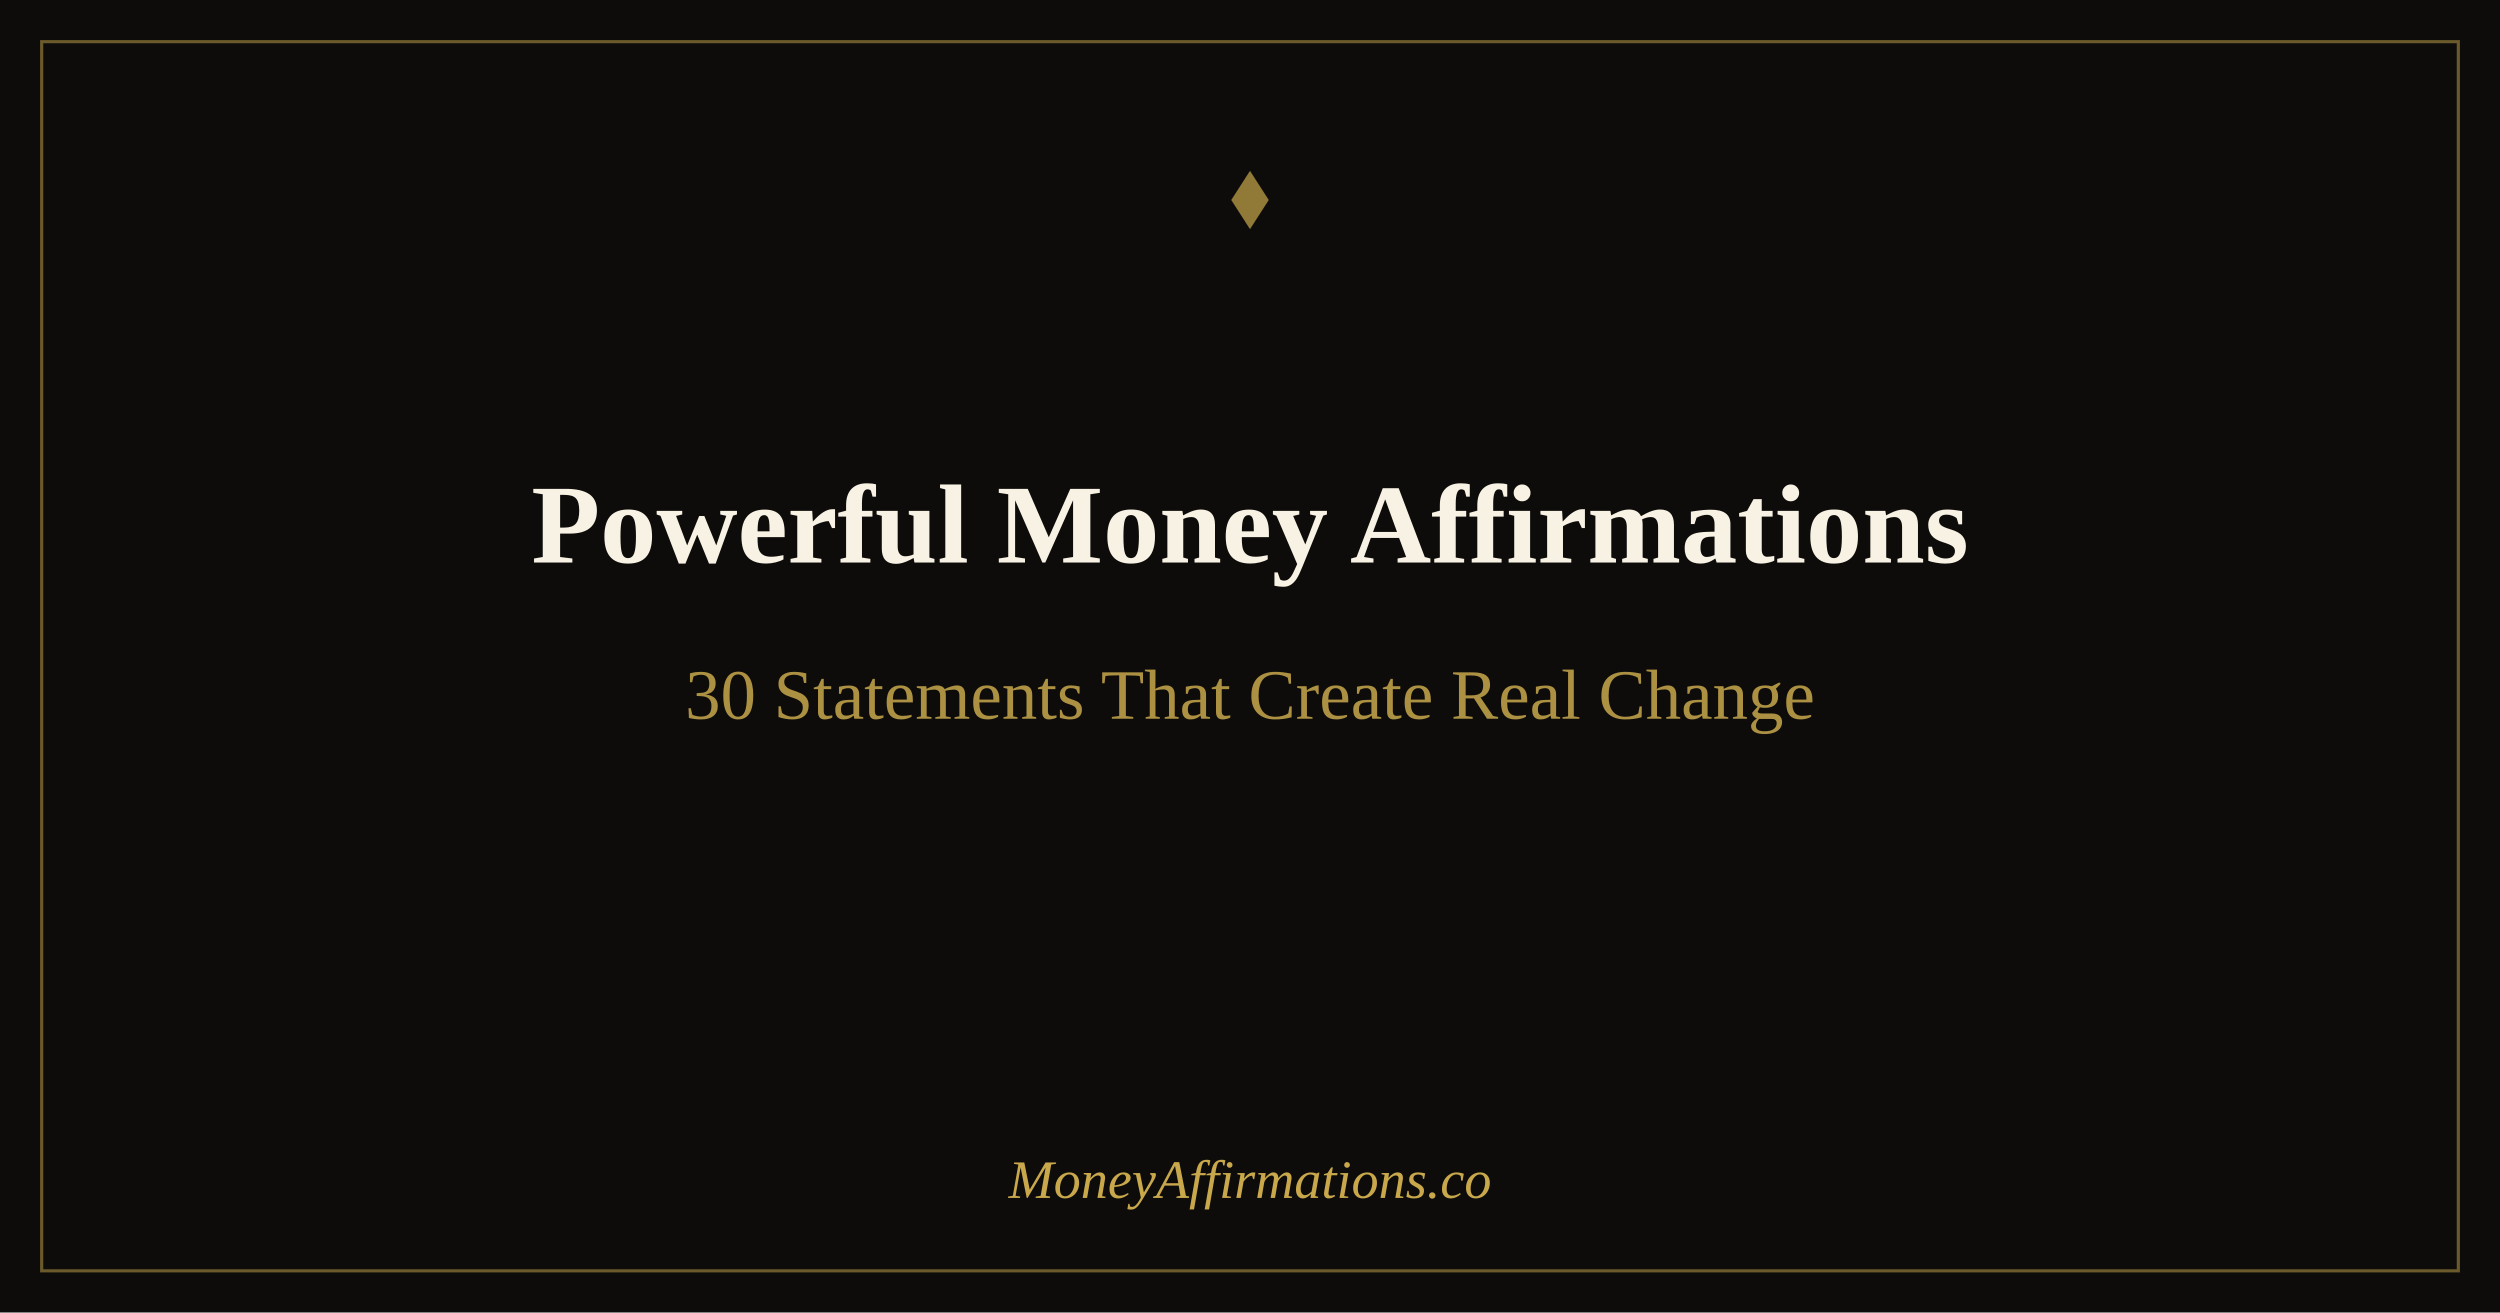
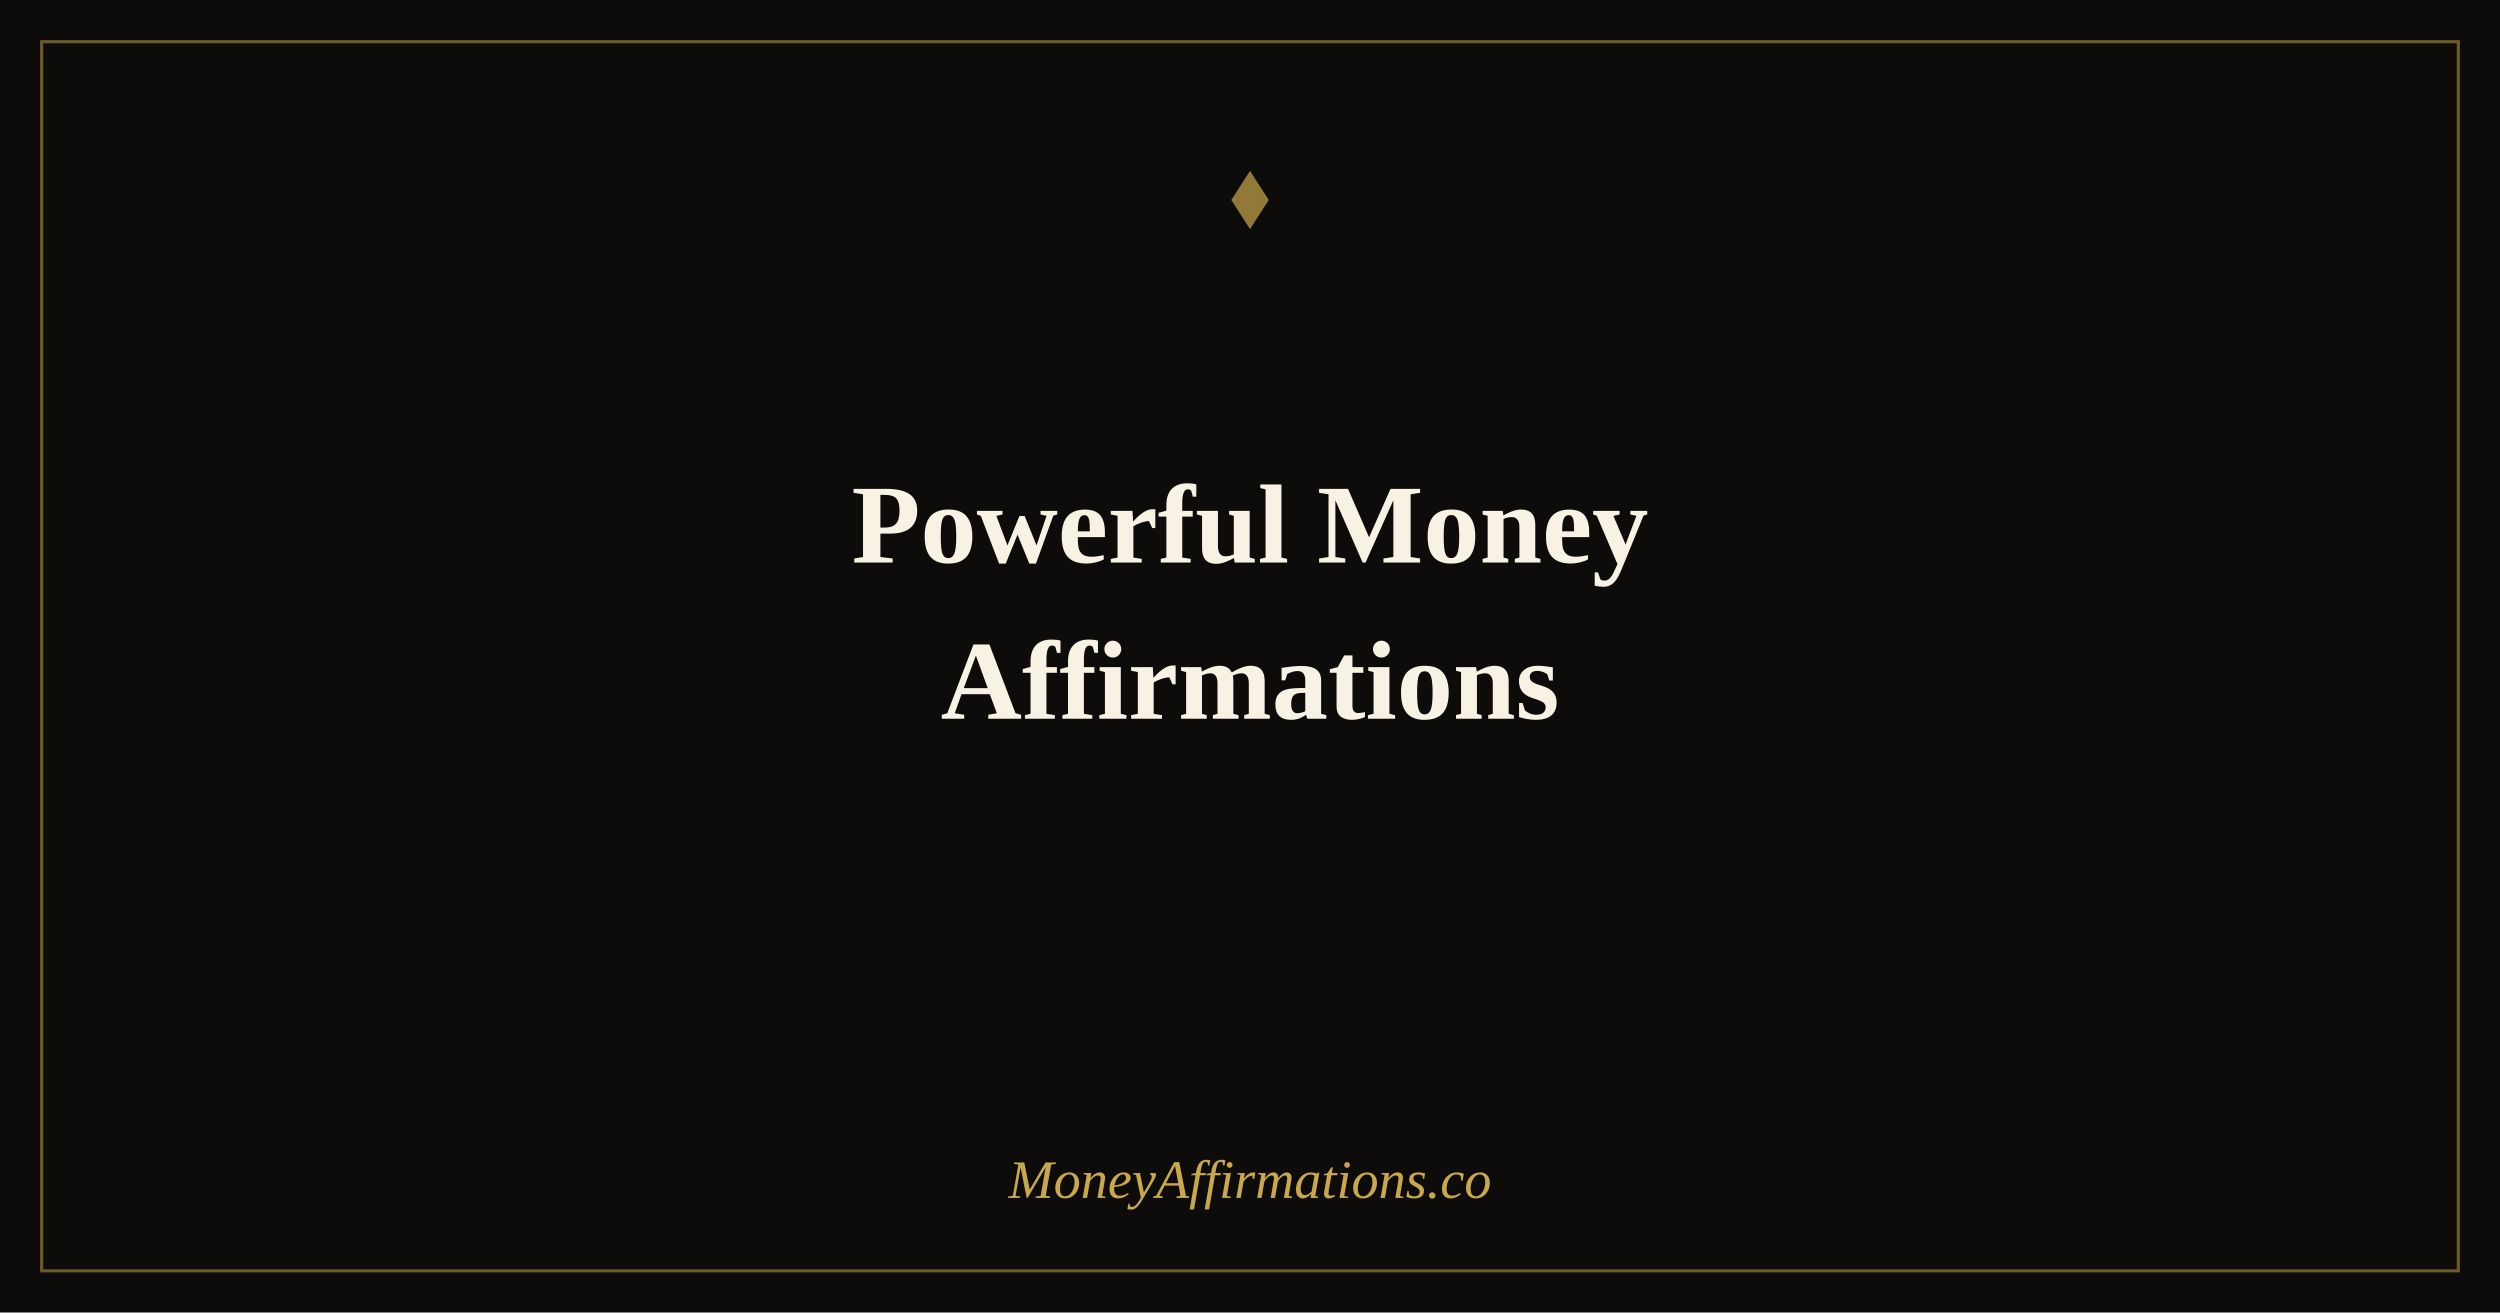
<svg xmlns="http://www.w3.org/2000/svg" viewBox="0 0 1200 630">
  <rect width="1200" height="630" fill="#0D0C0A" />
  <rect x="20" y="20" width="1160" height="590" fill="none" stroke="#C9A84C" stroke-width="1.5" opacity="0.5" />
  <polygon points="600,82 609,96 600,110 591,96" fill="#C9A84C" opacity="0.7" />
-   <text x="600" y="270" text-anchor="middle" fill="#F8F2E4" font-family="Georgia,'Times New Roman',serif" font-size="54" font-weight="600">Powerful Money Affirmations</text>
-   <text x="600" y="345" text-anchor="middle" fill="#C9A84C" font-family="Georgia,'Times New Roman',serif" font-size="34" opacity="0.85">30 Statements That Create Real Change</text>
+   <text x="600" y="270" text-anchor="middle" fill="#F8F2E4" font-family="Georgia,'Times New Roman',serif" font-size="54" font-weight="600">Powerful Money</text>
+   <text x="600" y="345" text-anchor="middle" fill="#F8F2E4" font-family="Georgia,'Times New Roman',serif" font-size="54" font-weight="600">Affirmations</text>
  <text x="600" y="575" text-anchor="middle" fill="#C9A84C" font-family="Georgia,'Times New Roman',serif" font-size="26" font-style="italic">MoneyAffirmations.co</text>
</svg>
